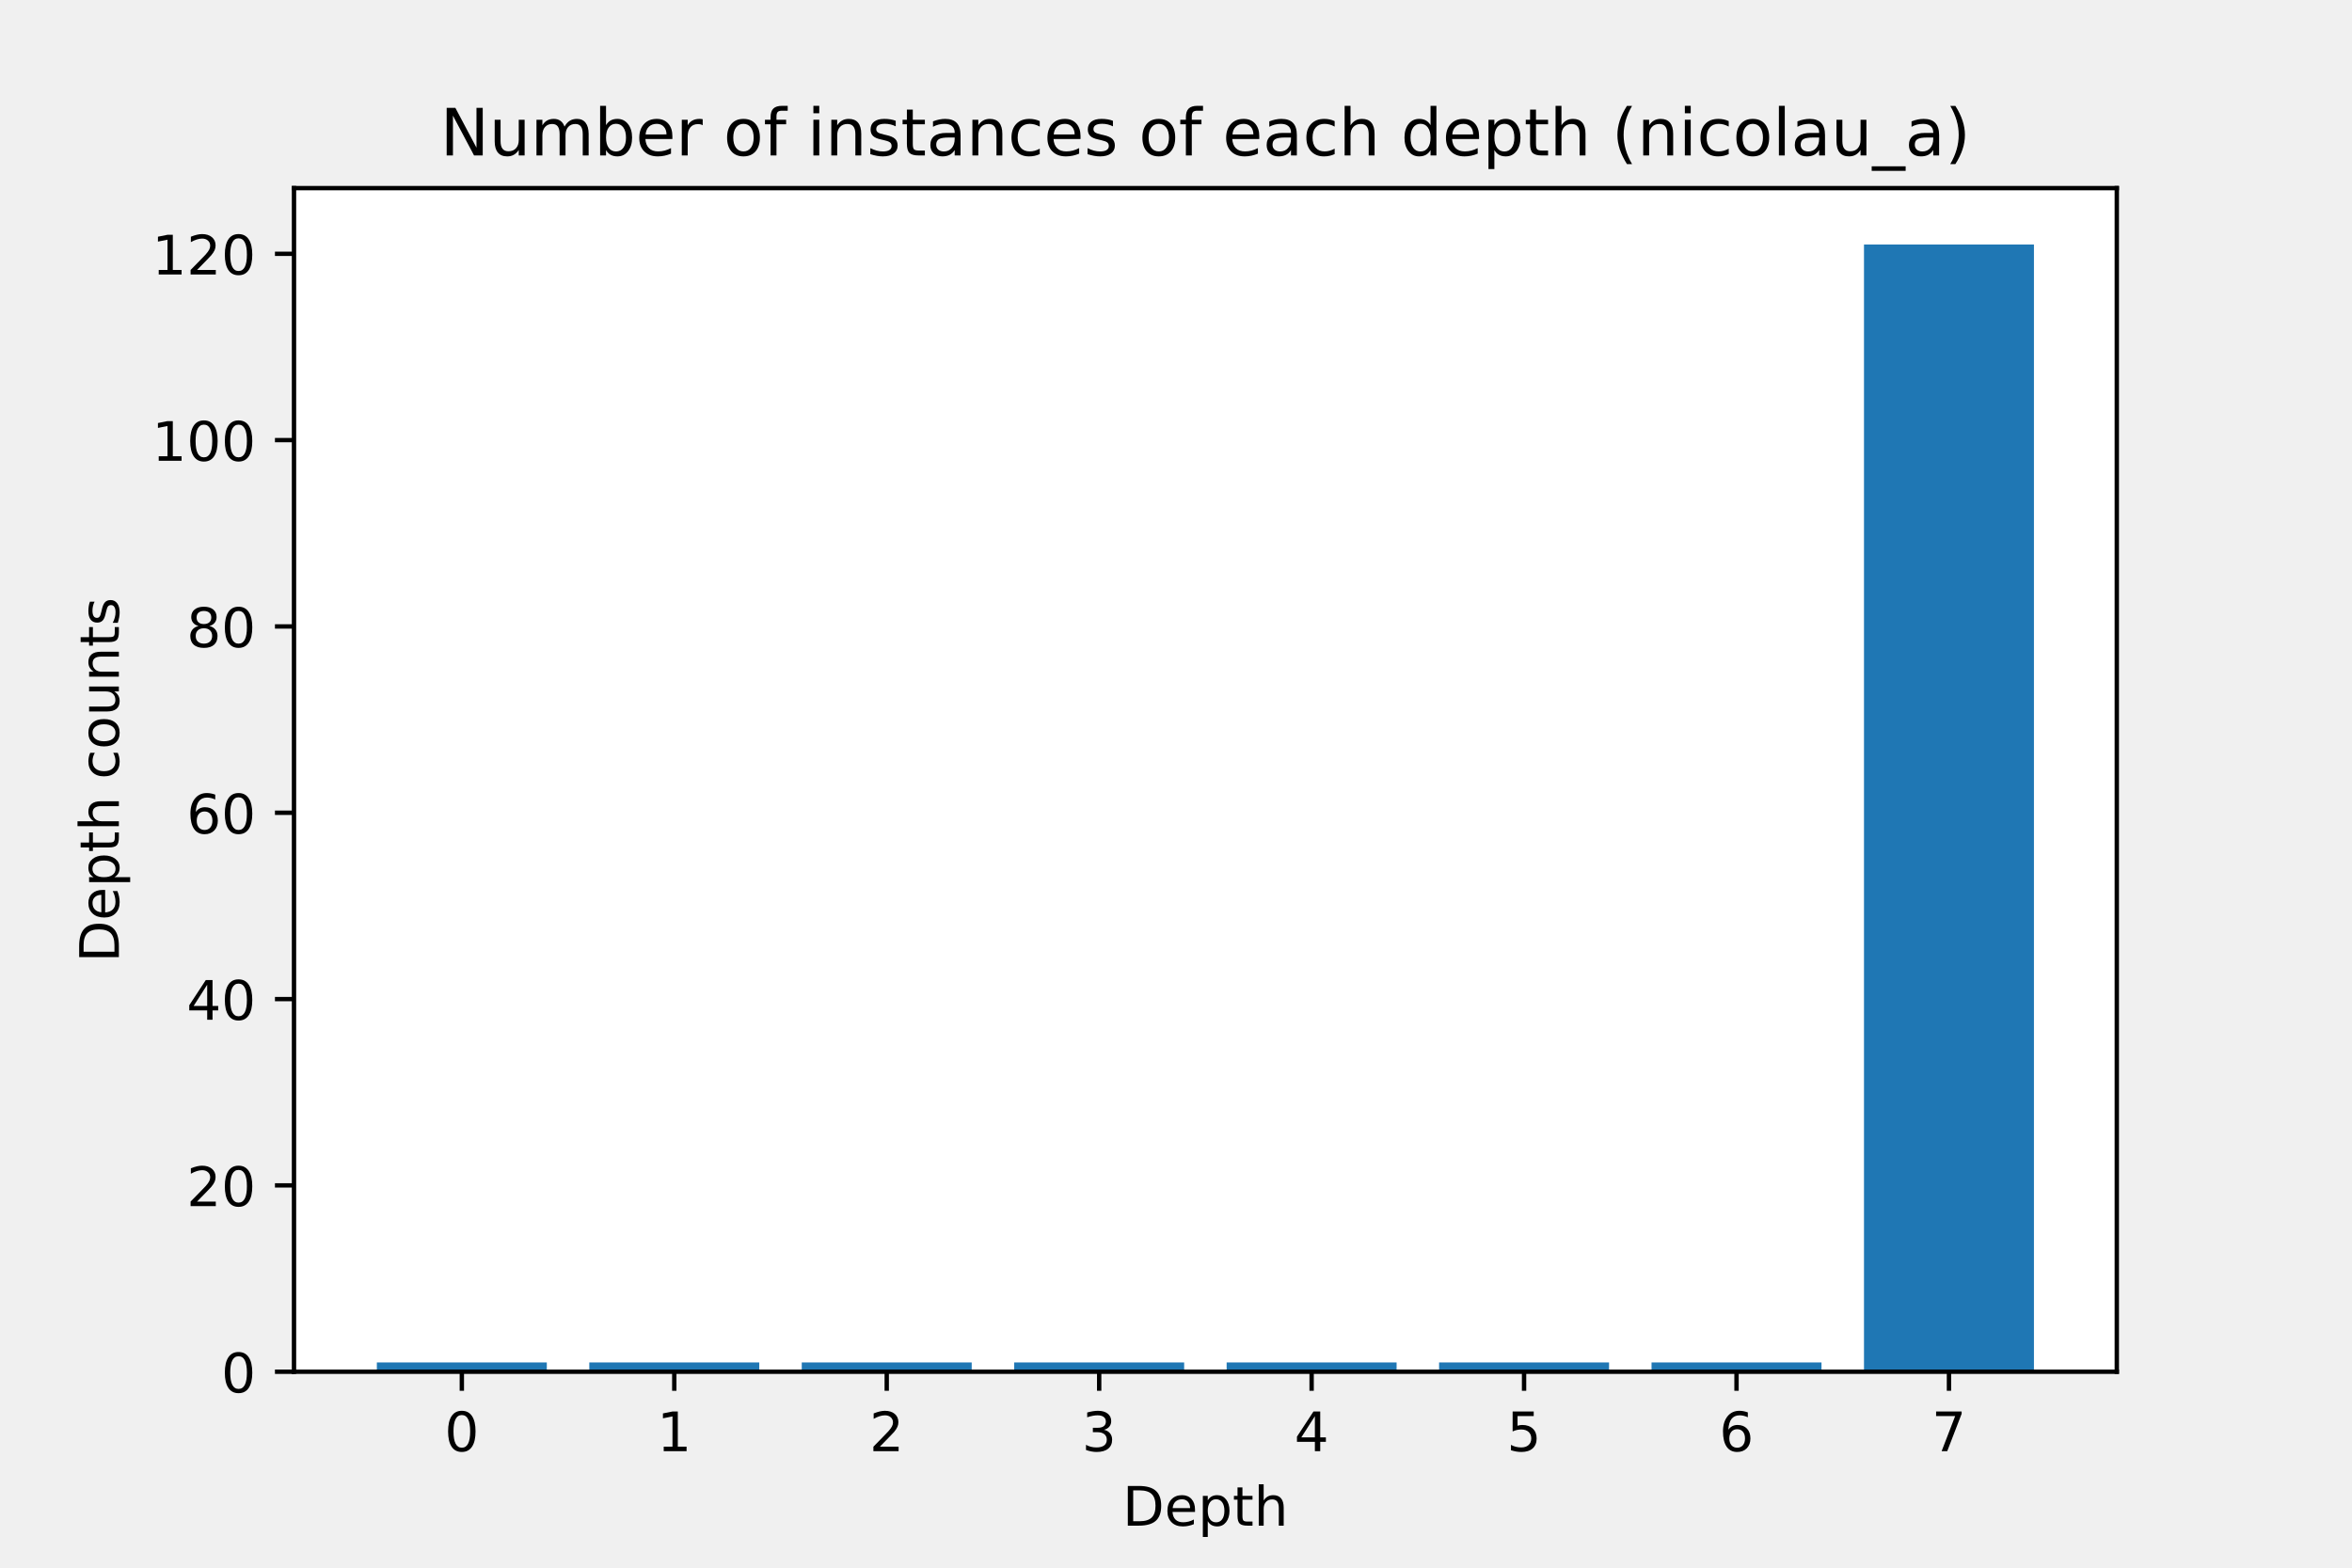
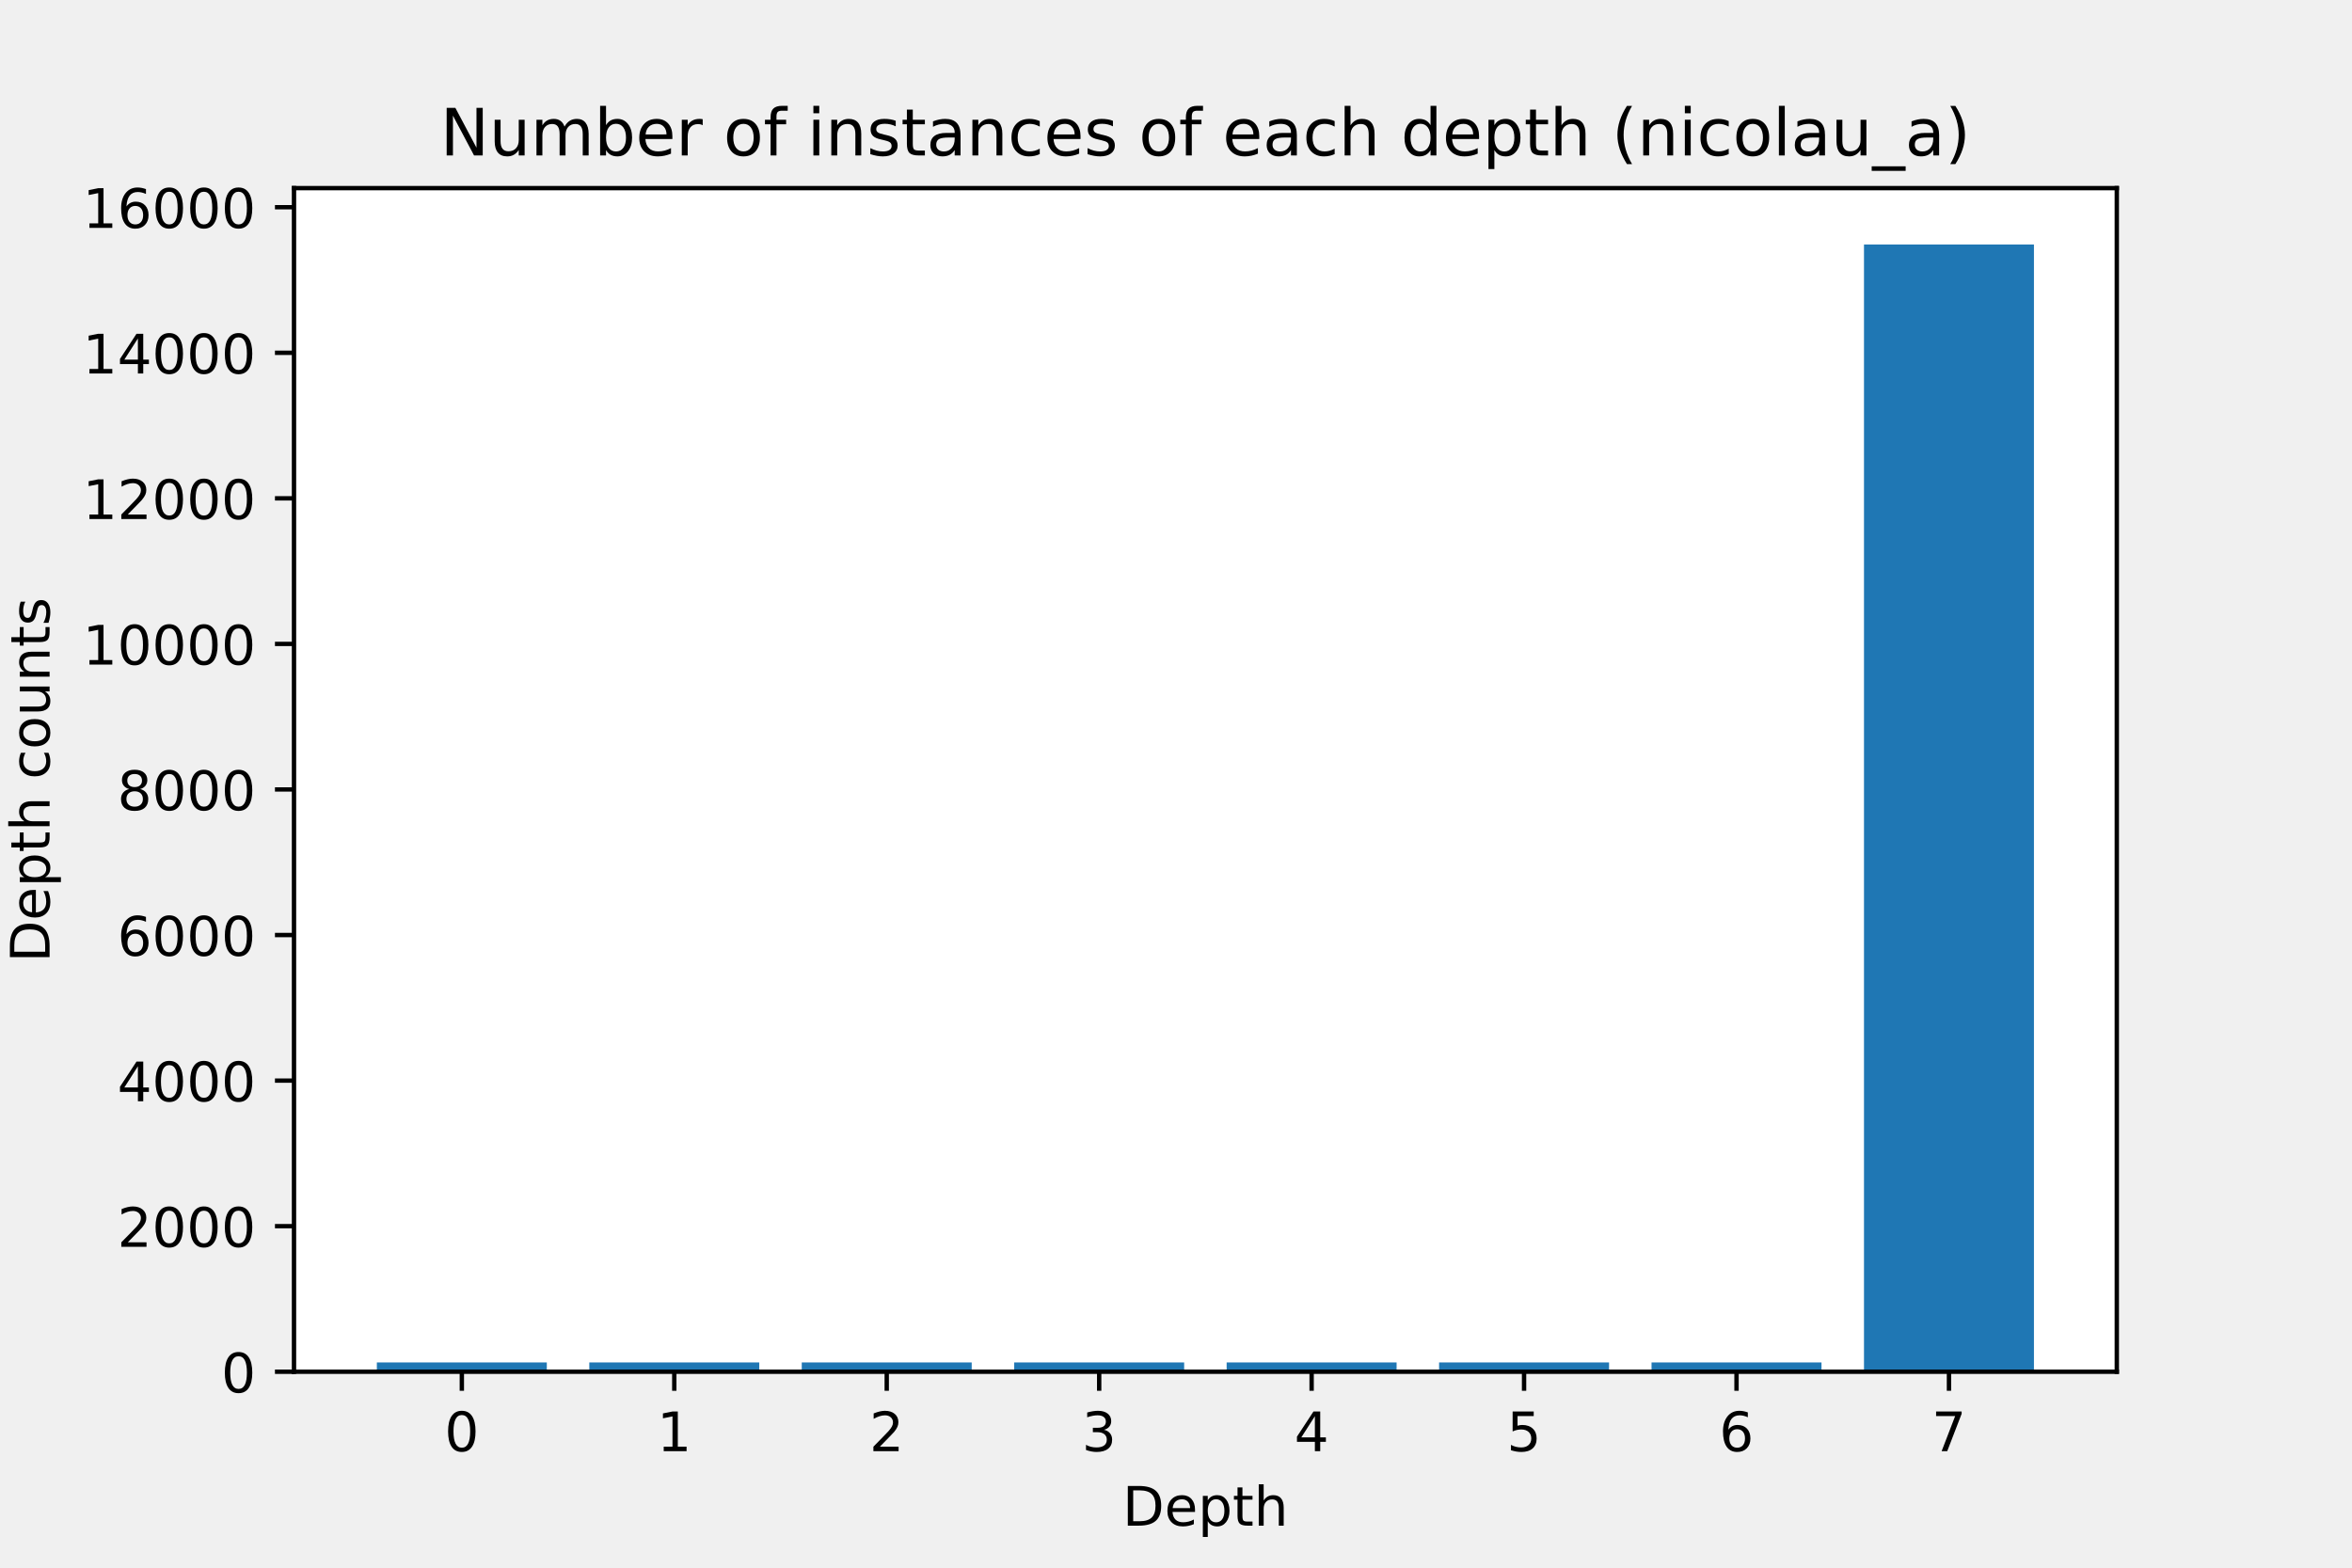
<svg xmlns="http://www.w3.org/2000/svg" xmlns:xlink="http://www.w3.org/1999/xlink" width="432pt" height="288pt" viewBox="0 0 432 288" version="1.1">
  <defs>
    <style type="text/css">*{stroke-linejoin: round; stroke-linecap: butt}</style>
  </defs>
  <g id="figure_1">
    <g id="patch_1">
      <path d="M 0 288  L 432 288  L 432 0  L 0 0  L 0 288  z " style="fill: none" />
    </g>
    <g id="axes_1">
      <g id="patch_2">
        <path d="M 54 252  L 388.8 252  L 388.8 34.56  L 54 34.56  z " style="fill: #ffffff" />
      </g>
      <g id="patch_3">
-         <path d="M 69.218 252  L 100.435 252  L 100.435 250.289  L 69.218 250.289  z " clip-path="url(#p22a056b906)" style="fill: #1f77b4" />
+         <path d="M 69.218 252  L 100.435 252  L 100.435 250.289  L 69.218 250.289  z " clip-path="url(#pf51d476624)" style="fill: #1f77b4" />
      </g>
      <g id="patch_4">
-         <path d="M 108.239 252  L 139.456 252  L 139.456 250.289  L 108.239 250.289  z " clip-path="url(#p22a056b906)" style="fill: #1f77b4" />
+         <path d="M 108.239 252  L 139.456 252  L 139.456 250.289  L 108.239 250.289  z " clip-path="url(#pf51d476624)" style="fill: #1f77b4" />
      </g>
      <g id="patch_5">
-         <path d="M 147.26 252  L 178.477 252  L 178.477 250.289  L 147.26 250.289  z " clip-path="url(#p22a056b906)" style="fill: #1f77b4" />
+         <path d="M 147.26 252  L 178.477 252  L 178.477 250.289  L 147.26 250.289  z " clip-path="url(#pf51d476624)" style="fill: #1f77b4" />
      </g>
      <g id="patch_6">
-         <path d="M 186.281 252  L 217.498 252  L 217.498 250.289  L 186.281 250.289  z " clip-path="url(#p22a056b906)" style="fill: #1f77b4" />
+         <path d="M 186.281 252  L 217.498 252  L 217.498 250.289  L 186.281 250.289  z " clip-path="url(#pf51d476624)" style="fill: #1f77b4" />
      </g>
      <g id="patch_7">
-         <path d="M 225.302 252  L 256.519 252  L 256.519 250.289  L 225.302 250.289  z " clip-path="url(#p22a056b906)" style="fill: #1f77b4" />
+         <path d="M 225.302 252  L 256.519 252  L 256.519 250.289  L 225.302 250.289  z " clip-path="url(#pf51d476624)" style="fill: #1f77b4" />
      </g>
      <g id="patch_8">
-         <path d="M 264.323 252  L 295.54 252  L 295.54 250.289  L 264.323 250.289  z " clip-path="url(#p22a056b906)" style="fill: #1f77b4" />
+         <path d="M 264.323 252  L 295.54 252  L 295.54 250.289  L 264.323 250.289  z " clip-path="url(#pf51d476624)" style="fill: #1f77b4" />
      </g>
      <g id="patch_9">
-         <path d="M 303.344 252  L 334.561 252  L 334.561 250.289  L 303.344 250.289  z " clip-path="url(#p22a056b906)" style="fill: #1f77b4" />
+         <path d="M 303.344 252  L 334.561 252  L 334.561 250.289  L 303.344 250.289  z " clip-path="url(#pf51d476624)" style="fill: #1f77b4" />
      </g>
      <g id="patch_10">
-         <path d="M 342.365 252  L 373.582 252  L 373.582 44.914  L 342.365 44.914  z " clip-path="url(#p22a056b906)" style="fill: #1f77b4" />
+         <path d="M 342.365 252  L 373.582 252  L 373.582 44.914  L 342.365 44.914  z " clip-path="url(#pf51d476624)" style="fill: #1f77b4" />
      </g>
      <g id="matplotlib.axis_1">
        <g id="xtick_1">
          <g id="line2d_1">
            <defs>
-               <path id="mac8d6e25a0" d="M 0 0  L 0 3.5  " style="stroke: #000000; stroke-width: 0.8" />
+               <path id="mb226e40d23" d="M 0 0  L 0 3.5  " style="stroke: #000000; stroke-width: 0.8" />
            </defs>
            <g>
-               <use xlink:href="#mac8d6e25a0" x="84.827" y="252" style="stroke: #000000; stroke-width: 0.8" />
+               <use xlink:href="#mb226e40d23" x="84.827" y="252" style="stroke: #000000; stroke-width: 0.8" />
            </g>
          </g>
          <g id="text_1">
            <g transform="translate(81.64532 266.5984)scale(0.1 -0.1)">
              <defs>
                <path id="DejaVuSans-30" d="M 2034 4250  Q 1547 4250 1301 3770  Q 1056 3291 1056 2328  Q 1056 1369 1301 889  Q 1547 409 2034 409  Q 2525 409 2770 889  Q 3016 1369 3016 2328  Q 3016 3291 2770 3770  Q 2525 4250 2034 4250  z M 2034 4750  Q 2819 4750 3233 4129  Q 3647 3509 3647 2328  Q 3647 1150 3233 529  Q 2819 -91 2034 -91  Q 1250 -91 836 529  Q 422 1150 422 2328  Q 422 3509 836 4129  Q 1250 4750 2034 4750  z " transform="scale(0.015625)" />
              </defs>
              <use xlink:href="#DejaVuSans-30" />
            </g>
          </g>
        </g>
        <g id="xtick_2">
          <g id="line2d_2">
            <g>
-               <use xlink:href="#mac8d6e25a0" x="123.848" y="252" style="stroke: #000000; stroke-width: 0.8" />
+               <use xlink:href="#mb226e40d23" x="123.848" y="252" style="stroke: #000000; stroke-width: 0.8" />
            </g>
          </g>
          <g id="text_2">
            <g transform="translate(120.6663 266.5984)scale(0.1 -0.1)">
              <defs>
                <path id="DejaVuSans-31" d="M 794 531  L 1825 531  L 1825 4091  L 703 3866  L 703 4441  L 1819 4666  L 2450 4666  L 2450 531  L 3481 531  L 3481 0  L 794 0  L 794 531  z " transform="scale(0.015625)" />
              </defs>
              <use xlink:href="#DejaVuSans-31" />
            </g>
          </g>
        </g>
        <g id="xtick_3">
          <g id="line2d_3">
            <g>
-               <use xlink:href="#mac8d6e25a0" x="162.869" y="252" style="stroke: #000000; stroke-width: 0.8" />
+               <use xlink:href="#mb226e40d23" x="162.869" y="252" style="stroke: #000000; stroke-width: 0.8" />
            </g>
          </g>
          <g id="text_3">
            <g transform="translate(159.6873 266.5984)scale(0.1 -0.1)">
              <defs>
                <path id="DejaVuSans-32" d="M 1228 531  L 3431 531  L 3431 0  L 469 0  L 469 531  Q 828 903 1448 1529  Q 2069 2156 2228 2338  Q 2531 2678 2651 2914  Q 2772 3150 2772 3378  Q 2772 3750 2511 3984  Q 2250 4219 1831 4219  Q 1534 4219 1204 4116  Q 875 4013 500 3803  L 500 4441  Q 881 4594 1212 4672  Q 1544 4750 1819 4750  Q 2544 4750 2975 4387  Q 3406 4025 3406 3419  Q 3406 3131 3298 2873  Q 3191 2616 2906 2266  Q 2828 2175 2409 1742  Q 1991 1309 1228 531  z " transform="scale(0.015625)" />
              </defs>
              <use xlink:href="#DejaVuSans-32" />
            </g>
          </g>
        </g>
        <g id="xtick_4">
          <g id="line2d_4">
            <g>
-               <use xlink:href="#mac8d6e25a0" x="201.89" y="252" style="stroke: #000000; stroke-width: 0.8" />
+               <use xlink:href="#mb226e40d23" x="201.89" y="252" style="stroke: #000000; stroke-width: 0.8" />
            </g>
          </g>
          <g id="text_4">
            <g transform="translate(198.7083 266.5984)scale(0.1 -0.1)">
              <defs>
                <path id="DejaVuSans-33" d="M 2597 2516  Q 3050 2419 3304 2112  Q 3559 1806 3559 1356  Q 3559 666 3084 287  Q 2609 -91 1734 -91  Q 1441 -91 1130 -33  Q 819 25 488 141  L 488 750  Q 750 597 1062 519  Q 1375 441 1716 441  Q 2309 441 2620 675  Q 2931 909 2931 1356  Q 2931 1769 2642 2001  Q 2353 2234 1838 2234  L 1294 2234  L 1294 2753  L 1863 2753  Q 2328 2753 2575 2939  Q 2822 3125 2822 3475  Q 2822 3834 2567 4026  Q 2313 4219 1838 4219  Q 1578 4219 1281 4162  Q 984 4106 628 3988  L 628 4550  Q 988 4650 1302 4700  Q 1616 4750 1894 4750  Q 2613 4750 3031 4423  Q 3450 4097 3450 3541  Q 3450 3153 3228 2886  Q 3006 2619 2597 2516  z " transform="scale(0.015625)" />
              </defs>
              <use xlink:href="#DejaVuSans-33" />
            </g>
          </g>
        </g>
        <g id="xtick_5">
          <g id="line2d_5">
            <g>
-               <use xlink:href="#mac8d6e25a0" x="240.91" y="252" style="stroke: #000000; stroke-width: 0.8" />
+               <use xlink:href="#mb226e40d23" x="240.91" y="252" style="stroke: #000000; stroke-width: 0.8" />
            </g>
          </g>
          <g id="text_5">
            <g transform="translate(237.7292 266.5984)scale(0.1 -0.1)">
              <defs>
                <path id="DejaVuSans-34" d="M 2419 4116  L 825 1625  L 2419 1625  L 2419 4116  z M 2253 4666  L 3047 4666  L 3047 1625  L 3713 1625  L 3713 1100  L 3047 1100  L 3047 0  L 2419 0  L 2419 1100  L 313 1100  L 313 1709  L 2253 4666  z " transform="scale(0.015625)" />
              </defs>
              <use xlink:href="#DejaVuSans-34" />
            </g>
          </g>
        </g>
        <g id="xtick_6">
          <g id="line2d_6">
            <g>
-               <use xlink:href="#mac8d6e25a0" x="279.931" y="252" style="stroke: #000000; stroke-width: 0.8" />
+               <use xlink:href="#mb226e40d23" x="279.931" y="252" style="stroke: #000000; stroke-width: 0.8" />
            </g>
          </g>
          <g id="text_6">
            <g transform="translate(276.7502 266.5984)scale(0.1 -0.1)">
              <defs>
                <path id="DejaVuSans-35" d="M 691 4666  L 3169 4666  L 3169 4134  L 1269 4134  L 1269 2991  Q 1406 3038 1543 3061  Q 1681 3084 1819 3084  Q 2600 3084 3056 2656  Q 3513 2228 3513 1497  Q 3513 744 3044 326  Q 2575 -91 1722 -91  Q 1428 -91 1123 -41  Q 819 9 494 109  L 494 744  Q 775 591 1075 516  Q 1375 441 1709 441  Q 2250 441 2565 725  Q 2881 1009 2881 1497  Q 2881 1984 2565 2268  Q 2250 2553 1709 2553  Q 1456 2553 1204 2497  Q 953 2441 691 2322  L 691 4666  z " transform="scale(0.015625)" />
              </defs>
              <use xlink:href="#DejaVuSans-35" />
            </g>
          </g>
        </g>
        <g id="xtick_7">
          <g id="line2d_7">
            <g>
-               <use xlink:href="#mac8d6e25a0" x="318.952" y="252" style="stroke: #000000; stroke-width: 0.8" />
+               <use xlink:href="#mb226e40d23" x="318.952" y="252" style="stroke: #000000; stroke-width: 0.8" />
            </g>
          </g>
          <g id="text_7">
            <g transform="translate(315.7712 266.5984)scale(0.1 -0.1)">
              <defs>
                <path id="DejaVuSans-36" d="M 2113 2584  Q 1688 2584 1439 2293  Q 1191 2003 1191 1497  Q 1191 994 1439 701  Q 1688 409 2113 409  Q 2538 409 2786 701  Q 3034 994 3034 1497  Q 3034 2003 2786 2293  Q 2538 2584 2113 2584  z M 3366 4563  L 3366 3988  Q 3128 4100 2886 4159  Q 2644 4219 2406 4219  Q 1781 4219 1451 3797  Q 1122 3375 1075 2522  Q 1259 2794 1537 2939  Q 1816 3084 2150 3084  Q 2853 3084 3261 2657  Q 3669 2231 3669 1497  Q 3669 778 3244 343  Q 2819 -91 2113 -91  Q 1303 -91 875 529  Q 447 1150 447 2328  Q 447 3434 972 4092  Q 1497 4750 2381 4750  Q 2619 4750 2861 4703  Q 3103 4656 3366 4563  z " transform="scale(0.015625)" />
              </defs>
              <use xlink:href="#DejaVuSans-36" />
            </g>
          </g>
        </g>
        <g id="xtick_8">
          <g id="line2d_8">
            <g>
-               <use xlink:href="#mac8d6e25a0" x="357.973" y="252" style="stroke: #000000; stroke-width: 0.8" />
+               <use xlink:href="#mb226e40d23" x="357.973" y="252" style="stroke: #000000; stroke-width: 0.8" />
            </g>
          </g>
          <g id="text_8">
            <g transform="translate(354.7922 266.5984)scale(0.1 -0.1)">
              <defs>
                <path id="DejaVuSans-37" d="M 525 4666  L 3525 4666  L 3525 4397  L 1831 0  L 1172 0  L 2766 4134  L 525 4134  L 525 4666  z " transform="scale(0.015625)" />
              </defs>
              <use xlink:href="#DejaVuSans-37" />
            </g>
          </g>
        </g>
        <g id="text_9">
          <g transform="translate(206.1703 280.2766)scale(0.1 -0.1)">
            <defs>
              <path id="DejaVuSans-44" d="M 1259 4147  L 1259 519  L 2022 519  Q 2988 519 3436 956  Q 3884 1394 3884 2338  Q 3884 3275 3436 3711  Q 2988 4147 2022 4147  L 1259 4147  z M 628 4666  L 1925 4666  Q 3281 4666 3915 4102  Q 4550 3538 4550 2338  Q 4550 1131 3912 565  Q 3275 0 1925 0  L 628 0  L 628 4666  z " transform="scale(0.015625)" />
              <path id="DejaVuSans-65" d="M 3597 1894  L 3597 1613  L 953 1613  Q 991 1019 1311 708  Q 1631 397 2203 397  Q 2534 397 2845 478  Q 3156 559 3463 722  L 3463 178  Q 3153 47 2828 -22  Q 2503 -91 2169 -91  Q 1331 -91 842 396  Q 353 884 353 1716  Q 353 2575 817 3079  Q 1281 3584 2069 3584  Q 2775 3584 3186 3129  Q 3597 2675 3597 1894  z M 3022 2063  Q 3016 2534 2758 2815  Q 2500 3097 2075 3097  Q 1594 3097 1305 2825  Q 1016 2553 972 2059  L 3022 2063  z " transform="scale(0.015625)" />
              <path id="DejaVuSans-70" d="M 1159 525  L 1159 -1331  L 581 -1331  L 581 3500  L 1159 3500  L 1159 2969  Q 1341 3281 1617 3432  Q 1894 3584 2278 3584  Q 2916 3584 3314 3078  Q 3713 2572 3713 1747  Q 3713 922 3314 415  Q 2916 -91 2278 -91  Q 1894 -91 1617 61  Q 1341 213 1159 525  z M 3116 1747  Q 3116 2381 2855 2742  Q 2594 3103 2138 3103  Q 1681 3103 1420 2742  Q 1159 2381 1159 1747  Q 1159 1113 1420 752  Q 1681 391 2138 391  Q 2594 391 2855 752  Q 3116 1113 3116 1747  z " transform="scale(0.015625)" />
              <path id="DejaVuSans-74" d="M 1172 4494  L 1172 3500  L 2356 3500  L 2356 3053  L 1172 3053  L 1172 1153  Q 1172 725 1289 603  Q 1406 481 1766 481  L 2356 481  L 2356 0  L 1766 0  Q 1100 0 847 248  Q 594 497 594 1153  L 594 3053  L 172 3053  L 172 3500  L 594 3500  L 594 4494  L 1172 4494  z " transform="scale(0.015625)" />
              <path id="DejaVuSans-68" d="M 3513 2113  L 3513 0  L 2938 0  L 2938 2094  Q 2938 2591 2744 2837  Q 2550 3084 2163 3084  Q 1697 3084 1428 2787  Q 1159 2491 1159 1978  L 1159 0  L 581 0  L 581 4863  L 1159 4863  L 1159 2956  Q 1366 3272 1645 3428  Q 1925 3584 2291 3584  Q 2894 3584 3203 3211  Q 3513 2838 3513 2113  z " transform="scale(0.015625)" />
            </defs>
            <use xlink:href="#DejaVuSans-44" />
            <use xlink:href="#DejaVuSans-65" x="77.002" />
            <use xlink:href="#DejaVuSans-70" x="138.525" />
            <use xlink:href="#DejaVuSans-74" x="202.002" />
            <use xlink:href="#DejaVuSans-68" x="241.211" />
          </g>
        </g>
      </g>
      <g id="matplotlib.axis_2">
        <g id="ytick_1">
          <g id="line2d_9">
            <defs>
-               <path id="m91647cb8a9" d="M 0 0  L -3.5 0  " style="stroke: #000000; stroke-width: 0.8" />
+               <path id="m4a9c24b196" d="M 0 0  L -3.5 0  " style="stroke: #000000; stroke-width: 0.8" />
            </defs>
            <g>
-               <use xlink:href="#m91647cb8a9" x="54" y="252" style="stroke: #000000; stroke-width: 0.8" />
+               <use xlink:href="#m4a9c24b196" x="54" y="252" style="stroke: #000000; stroke-width: 0.8" />
            </g>
          </g>
          <g id="text_10">
            <g transform="translate(40.6375 255.7992)scale(0.1 -0.1)">
              <use xlink:href="#DejaVuSans-30" />
            </g>
          </g>
        </g>
        <g id="ytick_2">
          <g id="line2d_10">
            <g>
-               <use xlink:href="#m91647cb8a9" x="54" y="217.771" style="stroke: #000000; stroke-width: 0.8" />
+               <use xlink:href="#m4a9c24b196" x="54" y="225.259" style="stroke: #000000; stroke-width: 0.8" />
            </g>
          </g>
          <g id="text_11">
-             <g transform="translate(34.275 221.5702)scale(0.1 -0.1)">
+             <g transform="translate(21.55 229.0578)scale(0.1 -0.1)">
              <use xlink:href="#DejaVuSans-32" />
              <use xlink:href="#DejaVuSans-30" x="63.623" />
+               <use xlink:href="#DejaVuSans-30" x="127.246" />
+               <use xlink:href="#DejaVuSans-30" x="190.869" />
            </g>
          </g>
        </g>
        <g id="ytick_3">
          <g id="line2d_11">
            <g>
-               <use xlink:href="#m91647cb8a9" x="54" y="183.542" style="stroke: #000000; stroke-width: 0.8" />
+               <use xlink:href="#m4a9c24b196" x="54" y="198.517" style="stroke: #000000; stroke-width: 0.8" />
            </g>
          </g>
          <g id="text_12">
-             <g transform="translate(34.275 187.3411)scale(0.1 -0.1)">
+             <g transform="translate(21.55 202.3163)scale(0.1 -0.1)">
              <use xlink:href="#DejaVuSans-34" />
              <use xlink:href="#DejaVuSans-30" x="63.623" />
+               <use xlink:href="#DejaVuSans-30" x="127.246" />
+               <use xlink:href="#DejaVuSans-30" x="190.869" />
            </g>
          </g>
        </g>
        <g id="ytick_4">
          <g id="line2d_12">
            <g>
-               <use xlink:href="#m91647cb8a9" x="54" y="149.313" style="stroke: #000000; stroke-width: 0.8" />
+               <use xlink:href="#m4a9c24b196" x="54" y="171.776" style="stroke: #000000; stroke-width: 0.8" />
            </g>
          </g>
          <g id="text_13">
-             <g transform="translate(34.275 153.1121)scale(0.1 -0.1)">
+             <g transform="translate(21.55 175.5749)scale(0.1 -0.1)">
              <use xlink:href="#DejaVuSans-36" />
              <use xlink:href="#DejaVuSans-30" x="63.623" />
+               <use xlink:href="#DejaVuSans-30" x="127.246" />
+               <use xlink:href="#DejaVuSans-30" x="190.869" />
            </g>
          </g>
        </g>
        <g id="ytick_5">
          <g id="line2d_13">
            <g>
-               <use xlink:href="#m91647cb8a9" x="54" y="115.084" style="stroke: #000000; stroke-width: 0.8" />
+               <use xlink:href="#m4a9c24b196" x="54" y="145.034" style="stroke: #000000; stroke-width: 0.8" />
            </g>
          </g>
          <g id="text_14">
-             <g transform="translate(34.275 118.883)scale(0.1 -0.1)">
+             <g transform="translate(21.55 148.8335)scale(0.1 -0.1)">
              <defs>
                <path id="DejaVuSans-38" d="M 2034 2216  Q 1584 2216 1326 1975  Q 1069 1734 1069 1313  Q 1069 891 1326 650  Q 1584 409 2034 409  Q 2484 409 2743 651  Q 3003 894 3003 1313  Q 3003 1734 2745 1975  Q 2488 2216 2034 2216  z M 1403 2484  Q 997 2584 770 2862  Q 544 3141 544 3541  Q 544 4100 942 4425  Q 1341 4750 2034 4750  Q 2731 4750 3128 4425  Q 3525 4100 3525 3541  Q 3525 3141 3298 2862  Q 3072 2584 2669 2484  Q 3125 2378 3379 2068  Q 3634 1759 3634 1313  Q 3634 634 3220 271  Q 2806 -91 2034 -91  Q 1263 -91 848 271  Q 434 634 434 1313  Q 434 1759 690 2068  Q 947 2378 1403 2484  z M 1172 3481  Q 1172 3119 1398 2916  Q 1625 2713 2034 2713  Q 2441 2713 2670 2916  Q 2900 3119 2900 3481  Q 2900 3844 2670 4047  Q 2441 4250 2034 4250  Q 1625 4250 1398 4047  Q 1172 3844 1172 3481  z " transform="scale(0.015625)" />
              </defs>
              <use xlink:href="#DejaVuSans-38" />
              <use xlink:href="#DejaVuSans-30" x="63.623" />
+               <use xlink:href="#DejaVuSans-30" x="127.246" />
+               <use xlink:href="#DejaVuSans-30" x="190.869" />
            </g>
          </g>
        </g>
        <g id="ytick_6">
          <g id="line2d_14">
            <g>
-               <use xlink:href="#m91647cb8a9" x="54" y="80.855" style="stroke: #000000; stroke-width: 0.8" />
+               <use xlink:href="#m4a9c24b196" x="54" y="118.293" style="stroke: #000000; stroke-width: 0.8" />
            </g>
          </g>
          <g id="text_15">
-             <g transform="translate(27.9125 84.654)scale(0.1 -0.1)">
+             <g transform="translate(15.1875 122.092)scale(0.1 -0.1)">
              <use xlink:href="#DejaVuSans-31" />
              <use xlink:href="#DejaVuSans-30" x="63.623" />
              <use xlink:href="#DejaVuSans-30" x="127.246" />
+               <use xlink:href="#DejaVuSans-30" x="190.869" />
+               <use xlink:href="#DejaVuSans-30" x="254.492" />
            </g>
          </g>
        </g>
        <g id="ytick_7">
          <g id="line2d_15">
            <g>
-               <use xlink:href="#m91647cb8a9" x="54" y="46.626" style="stroke: #000000; stroke-width: 0.8" />
+               <use xlink:href="#m4a9c24b196" x="54" y="91.551" style="stroke: #000000; stroke-width: 0.8" />
            </g>
          </g>
          <g id="text_16">
-             <g transform="translate(27.9125 50.42496)scale(0.1 -0.1)">
+             <g transform="translate(15.1875 95.35058)scale(0.1 -0.1)">
              <use xlink:href="#DejaVuSans-31" />
              <use xlink:href="#DejaVuSans-32" x="63.623" />
              <use xlink:href="#DejaVuSans-30" x="127.246" />
-             </g>
-           </g>
-         </g>
-         <g id="text_17">
-           <g transform="translate(21.83281 176.8097)rotate(-90)scale(0.1 -0.1)">
+               <use xlink:href="#DejaVuSans-30" x="190.869" />
+               <use xlink:href="#DejaVuSans-30" x="254.492" />
+             </g>
+           </g>
+         </g>
+         <g id="ytick_8">
+           <g id="line2d_16">
+             <g>
+               <use xlink:href="#m4a9c24b196" x="54" y="64.81" style="stroke: #000000; stroke-width: 0.8" />
+             </g>
+           </g>
+           <g id="text_17">
+             <g transform="translate(15.1875 68.60914)scale(0.1 -0.1)">
+               <use xlink:href="#DejaVuSans-31" />
+               <use xlink:href="#DejaVuSans-34" x="63.623" />
+               <use xlink:href="#DejaVuSans-30" x="127.246" />
+               <use xlink:href="#DejaVuSans-30" x="190.869" />
+               <use xlink:href="#DejaVuSans-30" x="254.492" />
+             </g>
+           </g>
+         </g>
+         <g id="ytick_9">
+           <g id="line2d_17">
+             <g>
+               <use xlink:href="#m4a9c24b196" x="54" y="38.068" style="stroke: #000000; stroke-width: 0.8" />
+             </g>
+           </g>
+           <g id="text_18">
+             <g transform="translate(15.1875 41.8677)scale(0.1 -0.1)">
+               <use xlink:href="#DejaVuSans-31" />
+               <use xlink:href="#DejaVuSans-36" x="63.623" />
+               <use xlink:href="#DejaVuSans-30" x="127.246" />
+               <use xlink:href="#DejaVuSans-30" x="190.869" />
+               <use xlink:href="#DejaVuSans-30" x="254.492" />
+             </g>
+           </g>
+         </g>
+         <g id="text_19">
+           <g transform="translate(9.107812 176.8097)rotate(-90)scale(0.1 -0.1)">
            <defs>
              <path id="DejaVuSans-20" transform="scale(0.015625)" />
              <path id="DejaVuSans-63" d="M 3122 3366  L 3122 2828  Q 2878 2963 2633 3030  Q 2388 3097 2138 3097  Q 1578 3097 1268 2742  Q 959 2388 959 1747  Q 959 1106 1268 751  Q 1578 397 2138 397  Q 2388 397 2633 464  Q 2878 531 3122 666  L 3122 134  Q 2881 22 2623 -34  Q 2366 -91 2075 -91  Q 1284 -91 818 406  Q 353 903 353 1747  Q 353 2603 823 3093  Q 1294 3584 2113 3584  Q 2378 3584 2631 3529  Q 2884 3475 3122 3366  z " transform="scale(0.015625)" />
              <path id="DejaVuSans-6f" d="M 1959 3097  Q 1497 3097 1228 2736  Q 959 2375 959 1747  Q 959 1119 1226 758  Q 1494 397 1959 397  Q 2419 397 2687 759  Q 2956 1122 2956 1747  Q 2956 2369 2687 2733  Q 2419 3097 1959 3097  z M 1959 3584  Q 2709 3584 3137 3096  Q 3566 2609 3566 1747  Q 3566 888 3137 398  Q 2709 -91 1959 -91  Q 1206 -91 779 398  Q 353 888 353 1747  Q 353 2609 779 3096  Q 1206 3584 1959 3584  z " transform="scale(0.015625)" />
              <path id="DejaVuSans-75" d="M 544 1381  L 544 3500  L 1119 3500  L 1119 1403  Q 1119 906 1312 657  Q 1506 409 1894 409  Q 2359 409 2629 706  Q 2900 1003 2900 1516  L 2900 3500  L 3475 3500  L 3475 0  L 2900 0  L 2900 538  Q 2691 219 2414 64  Q 2138 -91 1772 -91  Q 1169 -91 856 284  Q 544 659 544 1381  z M 1991 3584  L 1991 3584  z " transform="scale(0.015625)" />
              <path id="DejaVuSans-6e" d="M 3513 2113  L 3513 0  L 2938 0  L 2938 2094  Q 2938 2591 2744 2837  Q 2550 3084 2163 3084  Q 1697 3084 1428 2787  Q 1159 2491 1159 1978  L 1159 0  L 581 0  L 581 3500  L 1159 3500  L 1159 2956  Q 1366 3272 1645 3428  Q 1925 3584 2291 3584  Q 2894 3584 3203 3211  Q 3513 2838 3513 2113  z " transform="scale(0.015625)" />
              <path id="DejaVuSans-73" d="M 2834 3397  L 2834 2853  Q 2591 2978 2328 3040  Q 2066 3103 1784 3103  Q 1356 3103 1142 2972  Q 928 2841 928 2578  Q 928 2378 1081 2264  Q 1234 2150 1697 2047  L 1894 2003  Q 2506 1872 2764 1633  Q 3022 1394 3022 966  Q 3022 478 2636 193  Q 2250 -91 1575 -91  Q 1294 -91 989 -36  Q 684 19 347 128  L 347 722  Q 666 556 975 473  Q 1284 391 1588 391  Q 1994 391 2212 530  Q 2431 669 2431 922  Q 2431 1156 2273 1281  Q 2116 1406 1581 1522  L 1381 1569  Q 847 1681 609 1914  Q 372 2147 372 2553  Q 372 3047 722 3315  Q 1072 3584 1716 3584  Q 2034 3584 2315 3537  Q 2597 3491 2834 3397  z " transform="scale(0.015625)" />
            </defs>
            <use xlink:href="#DejaVuSans-44" />
            <use xlink:href="#DejaVuSans-65" x="77.002" />
            <use xlink:href="#DejaVuSans-70" x="138.525" />
            <use xlink:href="#DejaVuSans-74" x="202.002" />
            <use xlink:href="#DejaVuSans-68" x="241.211" />
            <use xlink:href="#DejaVuSans-20" x="304.59" />
            <use xlink:href="#DejaVuSans-63" x="336.377" />
            <use xlink:href="#DejaVuSans-6f" x="391.357" />
            <use xlink:href="#DejaVuSans-75" x="452.539" />
            <use xlink:href="#DejaVuSans-6e" x="515.918" />
            <use xlink:href="#DejaVuSans-74" x="579.297" />
            <use xlink:href="#DejaVuSans-73" x="618.506" />
          </g>
        </g>
      </g>
      <g id="patch_11">
        <path d="M 54 252  L 54 34.56  " style="fill: none; stroke: #000000; stroke-width: 0.8; stroke-linejoin: miter; stroke-linecap: square" />
      </g>
      <g id="patch_12">
        <path d="M 388.8 252  L 388.8 34.56  " style="fill: none; stroke: #000000; stroke-width: 0.8; stroke-linejoin: miter; stroke-linecap: square" />
      </g>
      <g id="patch_13">
        <path d="M 54 252  L 388.8 252  " style="fill: none; stroke: #000000; stroke-width: 0.8; stroke-linejoin: miter; stroke-linecap: square" />
      </g>
      <g id="patch_14">
        <path d="M 54 34.56  L 388.8 34.56  " style="fill: none; stroke: #000000; stroke-width: 0.8; stroke-linejoin: miter; stroke-linecap: square" />
      </g>
-       <g id="text_18">
+       <g id="text_20">
        <g transform="translate(80.86594 28.56)scale(0.12 -0.12)">
          <defs>
            <path id="DejaVuSans-4e" d="M 628 4666  L 1478 4666  L 3547 763  L 3547 4666  L 4159 4666  L 4159 0  L 3309 0  L 1241 3903  L 1241 0  L 628 0  L 628 4666  z " transform="scale(0.015625)" />
            <path id="DejaVuSans-6d" d="M 3328 2828  Q 3544 3216 3844 3400  Q 4144 3584 4550 3584  Q 5097 3584 5394 3201  Q 5691 2819 5691 2113  L 5691 0  L 5113 0  L 5113 2094  Q 5113 2597 4934 2840  Q 4756 3084 4391 3084  Q 3944 3084 3684 2787  Q 3425 2491 3425 1978  L 3425 0  L 2847 0  L 2847 2094  Q 2847 2600 2669 2842  Q 2491 3084 2119 3084  Q 1678 3084 1418 2786  Q 1159 2488 1159 1978  L 1159 0  L 581 0  L 581 3500  L 1159 3500  L 1159 2956  Q 1356 3278 1631 3431  Q 1906 3584 2284 3584  Q 2666 3584 2933 3390  Q 3200 3197 3328 2828  z " transform="scale(0.015625)" />
            <path id="DejaVuSans-62" d="M 3116 1747  Q 3116 2381 2855 2742  Q 2594 3103 2138 3103  Q 1681 3103 1420 2742  Q 1159 2381 1159 1747  Q 1159 1113 1420 752  Q 1681 391 2138 391  Q 2594 391 2855 752  Q 3116 1113 3116 1747  z M 1159 2969  Q 1341 3281 1617 3432  Q 1894 3584 2278 3584  Q 2916 3584 3314 3078  Q 3713 2572 3713 1747  Q 3713 922 3314 415  Q 2916 -91 2278 -91  Q 1894 -91 1617 61  Q 1341 213 1159 525  L 1159 0  L 581 0  L 581 4863  L 1159 4863  L 1159 2969  z " transform="scale(0.015625)" />
            <path id="DejaVuSans-72" d="M 2631 2963  Q 2534 3019 2420 3045  Q 2306 3072 2169 3072  Q 1681 3072 1420 2755  Q 1159 2438 1159 1844  L 1159 0  L 581 0  L 581 3500  L 1159 3500  L 1159 2956  Q 1341 3275 1631 3429  Q 1922 3584 2338 3584  Q 2397 3584 2469 3576  Q 2541 3569 2628 3553  L 2631 2963  z " transform="scale(0.015625)" />
            <path id="DejaVuSans-66" d="M 2375 4863  L 2375 4384  L 1825 4384  Q 1516 4384 1395 4259  Q 1275 4134 1275 3809  L 1275 3500  L 2222 3500  L 2222 3053  L 1275 3053  L 1275 0  L 697 0  L 697 3053  L 147 3053  L 147 3500  L 697 3500  L 697 3744  Q 697 4328 969 4595  Q 1241 4863 1831 4863  L 2375 4863  z " transform="scale(0.015625)" />
            <path id="DejaVuSans-69" d="M 603 3500  L 1178 3500  L 1178 0  L 603 0  L 603 3500  z M 603 4863  L 1178 4863  L 1178 4134  L 603 4134  L 603 4863  z " transform="scale(0.015625)" />
            <path id="DejaVuSans-61" d="M 2194 1759  Q 1497 1759 1228 1600  Q 959 1441 959 1056  Q 959 750 1161 570  Q 1363 391 1709 391  Q 2188 391 2477 730  Q 2766 1069 2766 1631  L 2766 1759  L 2194 1759  z M 3341 1997  L 3341 0  L 2766 0  L 2766 531  Q 2569 213 2275 61  Q 1981 -91 1556 -91  Q 1019 -91 701 211  Q 384 513 384 1019  Q 384 1609 779 1909  Q 1175 2209 1959 2209  L 2766 2209  L 2766 2266  Q 2766 2663 2505 2880  Q 2244 3097 1772 3097  Q 1472 3097 1187 3025  Q 903 2953 641 2809  L 641 3341  Q 956 3463 1253 3523  Q 1550 3584 1831 3584  Q 2591 3584 2966 3190  Q 3341 2797 3341 1997  z " transform="scale(0.015625)" />
            <path id="DejaVuSans-64" d="M 2906 2969  L 2906 4863  L 3481 4863  L 3481 0  L 2906 0  L 2906 525  Q 2725 213 2448 61  Q 2172 -91 1784 -91  Q 1150 -91 751 415  Q 353 922 353 1747  Q 353 2572 751 3078  Q 1150 3584 1784 3584  Q 2172 3584 2448 3432  Q 2725 3281 2906 2969  z M 947 1747  Q 947 1113 1208 752  Q 1469 391 1925 391  Q 2381 391 2643 752  Q 2906 1113 2906 1747  Q 2906 2381 2643 2742  Q 2381 3103 1925 3103  Q 1469 3103 1208 2742  Q 947 2381 947 1747  z " transform="scale(0.015625)" />
            <path id="DejaVuSans-28" d="M 1984 4856  Q 1566 4138 1362 3434  Q 1159 2731 1159 2009  Q 1159 1288 1364 580  Q 1569 -128 1984 -844  L 1484 -844  Q 1016 -109 783 600  Q 550 1309 550 2009  Q 550 2706 781 3412  Q 1013 4119 1484 4856  L 1984 4856  z " transform="scale(0.015625)" />
            <path id="DejaVuSans-6c" d="M 603 4863  L 1178 4863  L 1178 0  L 603 0  L 603 4863  z " transform="scale(0.015625)" />
            <path id="DejaVuSans-5f" d="M 3263 -1063  L 3263 -1509  L -63 -1509  L -63 -1063  L 3263 -1063  z " transform="scale(0.015625)" />
            <path id="DejaVuSans-29" d="M 513 4856  L 1013 4856  Q 1481 4119 1714 3412  Q 1947 2706 1947 2009  Q 1947 1309 1714 600  Q 1481 -109 1013 -844  L 513 -844  Q 928 -128 1133 580  Q 1338 1288 1338 2009  Q 1338 2731 1133 3434  Q 928 4138 513 4856  z " transform="scale(0.015625)" />
          </defs>
          <use xlink:href="#DejaVuSans-4e" />
          <use xlink:href="#DejaVuSans-75" x="74.805" />
          <use xlink:href="#DejaVuSans-6d" x="138.184" />
          <use xlink:href="#DejaVuSans-62" x="235.596" />
          <use xlink:href="#DejaVuSans-65" x="299.072" />
          <use xlink:href="#DejaVuSans-72" x="360.596" />
          <use xlink:href="#DejaVuSans-20" x="401.709" />
          <use xlink:href="#DejaVuSans-6f" x="433.496" />
          <use xlink:href="#DejaVuSans-66" x="494.678" />
          <use xlink:href="#DejaVuSans-20" x="529.883" />
          <use xlink:href="#DejaVuSans-69" x="561.67" />
          <use xlink:href="#DejaVuSans-6e" x="589.453" />
          <use xlink:href="#DejaVuSans-73" x="652.832" />
          <use xlink:href="#DejaVuSans-74" x="704.932" />
          <use xlink:href="#DejaVuSans-61" x="744.141" />
          <use xlink:href="#DejaVuSans-6e" x="805.42" />
          <use xlink:href="#DejaVuSans-63" x="868.799" />
          <use xlink:href="#DejaVuSans-65" x="923.779" />
          <use xlink:href="#DejaVuSans-73" x="985.303" />
          <use xlink:href="#DejaVuSans-20" x="1037.402" />
          <use xlink:href="#DejaVuSans-6f" x="1069.189" />
          <use xlink:href="#DejaVuSans-66" x="1130.371" />
          <use xlink:href="#DejaVuSans-20" x="1165.576" />
          <use xlink:href="#DejaVuSans-65" x="1197.363" />
          <use xlink:href="#DejaVuSans-61" x="1258.887" />
          <use xlink:href="#DejaVuSans-63" x="1320.166" />
          <use xlink:href="#DejaVuSans-68" x="1375.146" />
          <use xlink:href="#DejaVuSans-20" x="1438.525" />
          <use xlink:href="#DejaVuSans-64" x="1470.312" />
          <use xlink:href="#DejaVuSans-65" x="1533.789" />
          <use xlink:href="#DejaVuSans-70" x="1595.312" />
          <use xlink:href="#DejaVuSans-74" x="1658.789" />
          <use xlink:href="#DejaVuSans-68" x="1697.998" />
          <use xlink:href="#DejaVuSans-20" x="1761.377" />
          <use xlink:href="#DejaVuSans-28" x="1793.164" />
          <use xlink:href="#DejaVuSans-6e" x="1832.178" />
          <use xlink:href="#DejaVuSans-69" x="1895.557" />
          <use xlink:href="#DejaVuSans-63" x="1923.34" />
          <use xlink:href="#DejaVuSans-6f" x="1978.32" />
          <use xlink:href="#DejaVuSans-6c" x="2039.502" />
          <use xlink:href="#DejaVuSans-61" x="2067.285" />
          <use xlink:href="#DejaVuSans-75" x="2128.564" />
          <use xlink:href="#DejaVuSans-5f" x="2191.943" />
          <use xlink:href="#DejaVuSans-61" x="2241.943" />
          <use xlink:href="#DejaVuSans-29" x="2303.223" />
        </g>
      </g>
    </g>
  </g>
  <defs>
-     <clipPath id="p22a056b906">
+     <clipPath id="pf51d476624">
      <rect x="54" y="34.56" width="334.8" height="217.44" />
    </clipPath>
  </defs>
</svg>
